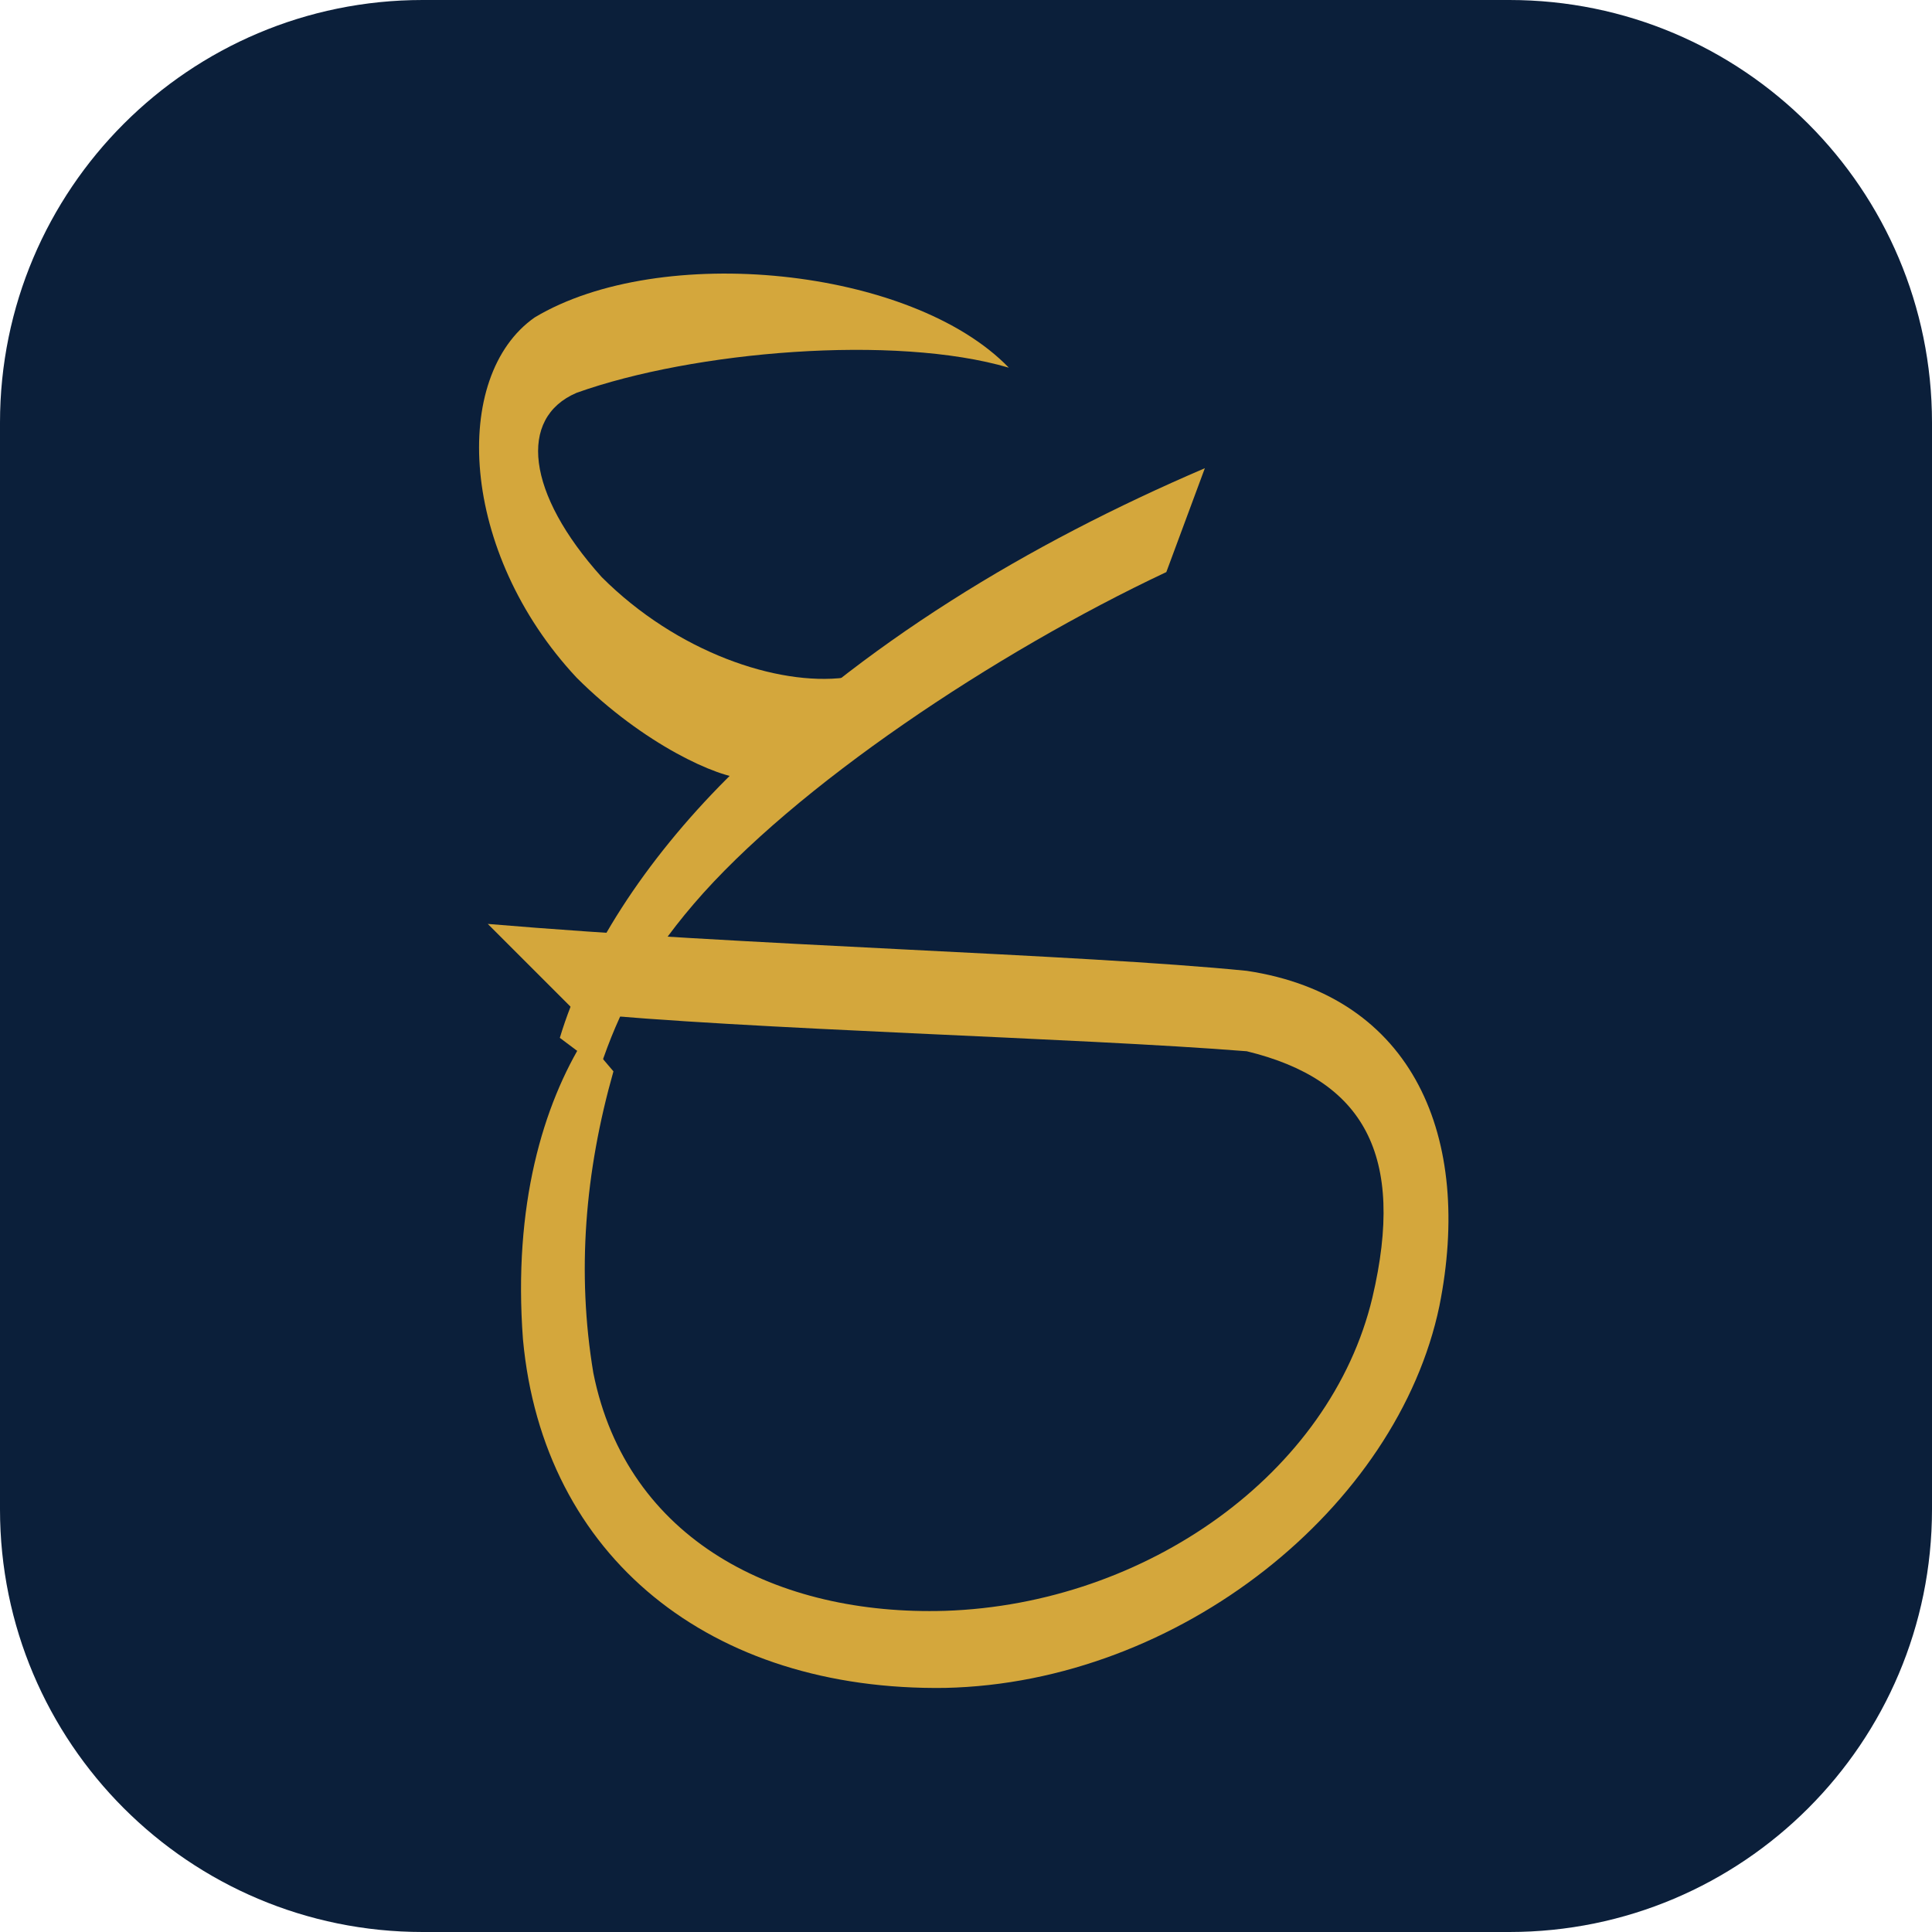
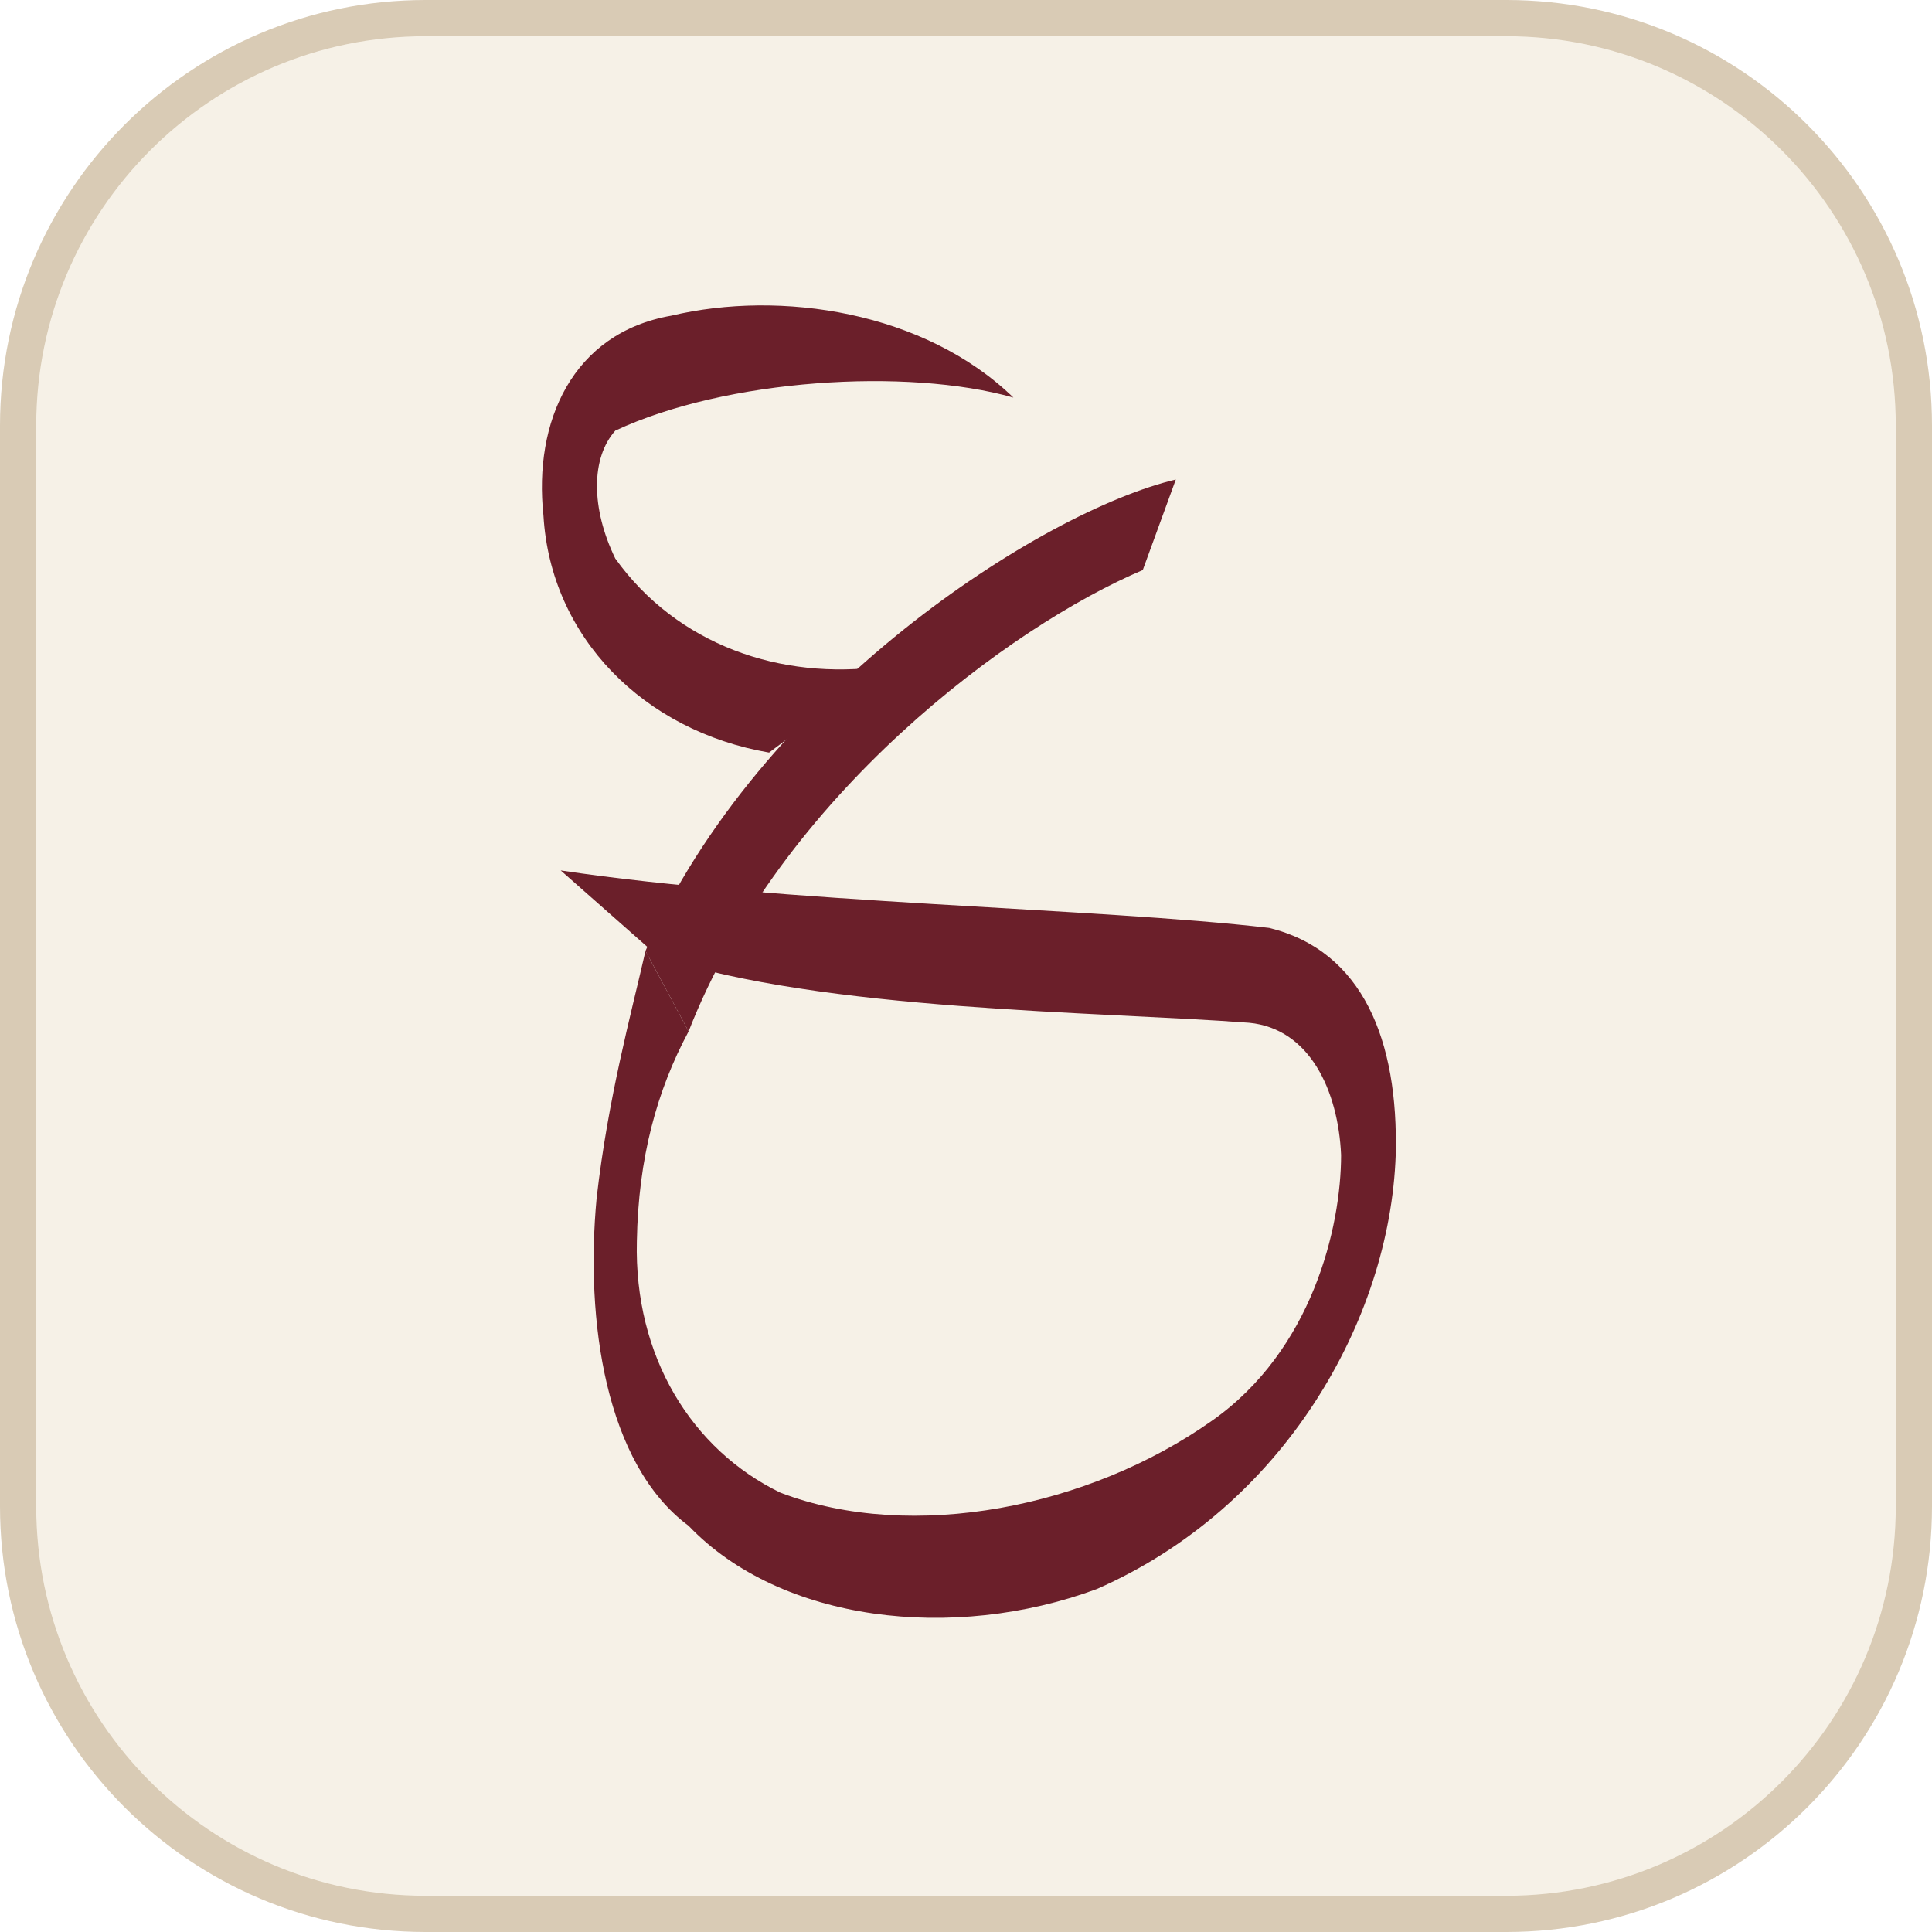
<svg xmlns="http://www.w3.org/2000/svg" viewBox="0 0 128 128" width="128" height="128">
-   <rect width="128" height="128" rx="28" fill="#0B1F3A" />
-   <g fill="#D4A73C" transform="translate(16 6.6) scale(0.111)">
-     <path d="M458 160 C400 100 250 85 175 130 C125 165 130 270 200 345 C240 385 285 405 300 405 L360 345 C320 350 260 330 215 285 C170 235 165 190 200 175 C270 150 390 140 458 160 Z" />
-     <path d="M575 220 L552 282 C450 330 330 410 270 480 C240 515 225 545 214 578 L190 560 C205 510 240 455 290 405 C370 325 470 265 575 220 Z" />
-     <path d="M147 492 C300 505 500 510 600 520 C700 535 735 620 715 720 C690 840 560 945 420 948 C280 950 180 870 168 740 C162 660 180 600 205 560 L222 580 C205 640 200 700 210 760 C230 860 320 905 420 902 C540 898 650 820 675 715 C695 630 670 585 600 568 C500 560 300 555 200 545 Z" />
+   <rect x="1.2" y="1.2" width="125.6" height="125.6" rx="27.0" fill="#F6F1E7" stroke="#D9CBB5" stroke-width="2.4" />
+   <g fill="#6B1F2A" transform="translate(23.15 10.82) scale(0.09522)">
+     <path d="M462,163 C400,103 300,88 224,106 C155,118 128,180 135,245 C140,330 205,395 292,410 L372,350 C300,360 228,335 185,275 C168,240 168,205 185,186 C262,150 388,142 462,163 Z" />
+     <path d="M575,220 C482,242 285,368 206,548 L236,604 C300,440 460,322 552,283 Z" />
+     <path d="M147,492 C300,515 520,518 640,532 C705,548 730,610 728,690 C724,805 650,935 520,992 C420,1029 300,1015 236,948 C178,905 164,805 172,720 C180,650 196,592 206,548 L236,604 C214,645 201,692 200,750 C198,830 238,895 300,925 C392,960 515,935 600,875 C670,826 690,740 690,690 C688,645 668,602 626,598 C520,590 330,590 215,552 Z" />
  </g>
</svg>
